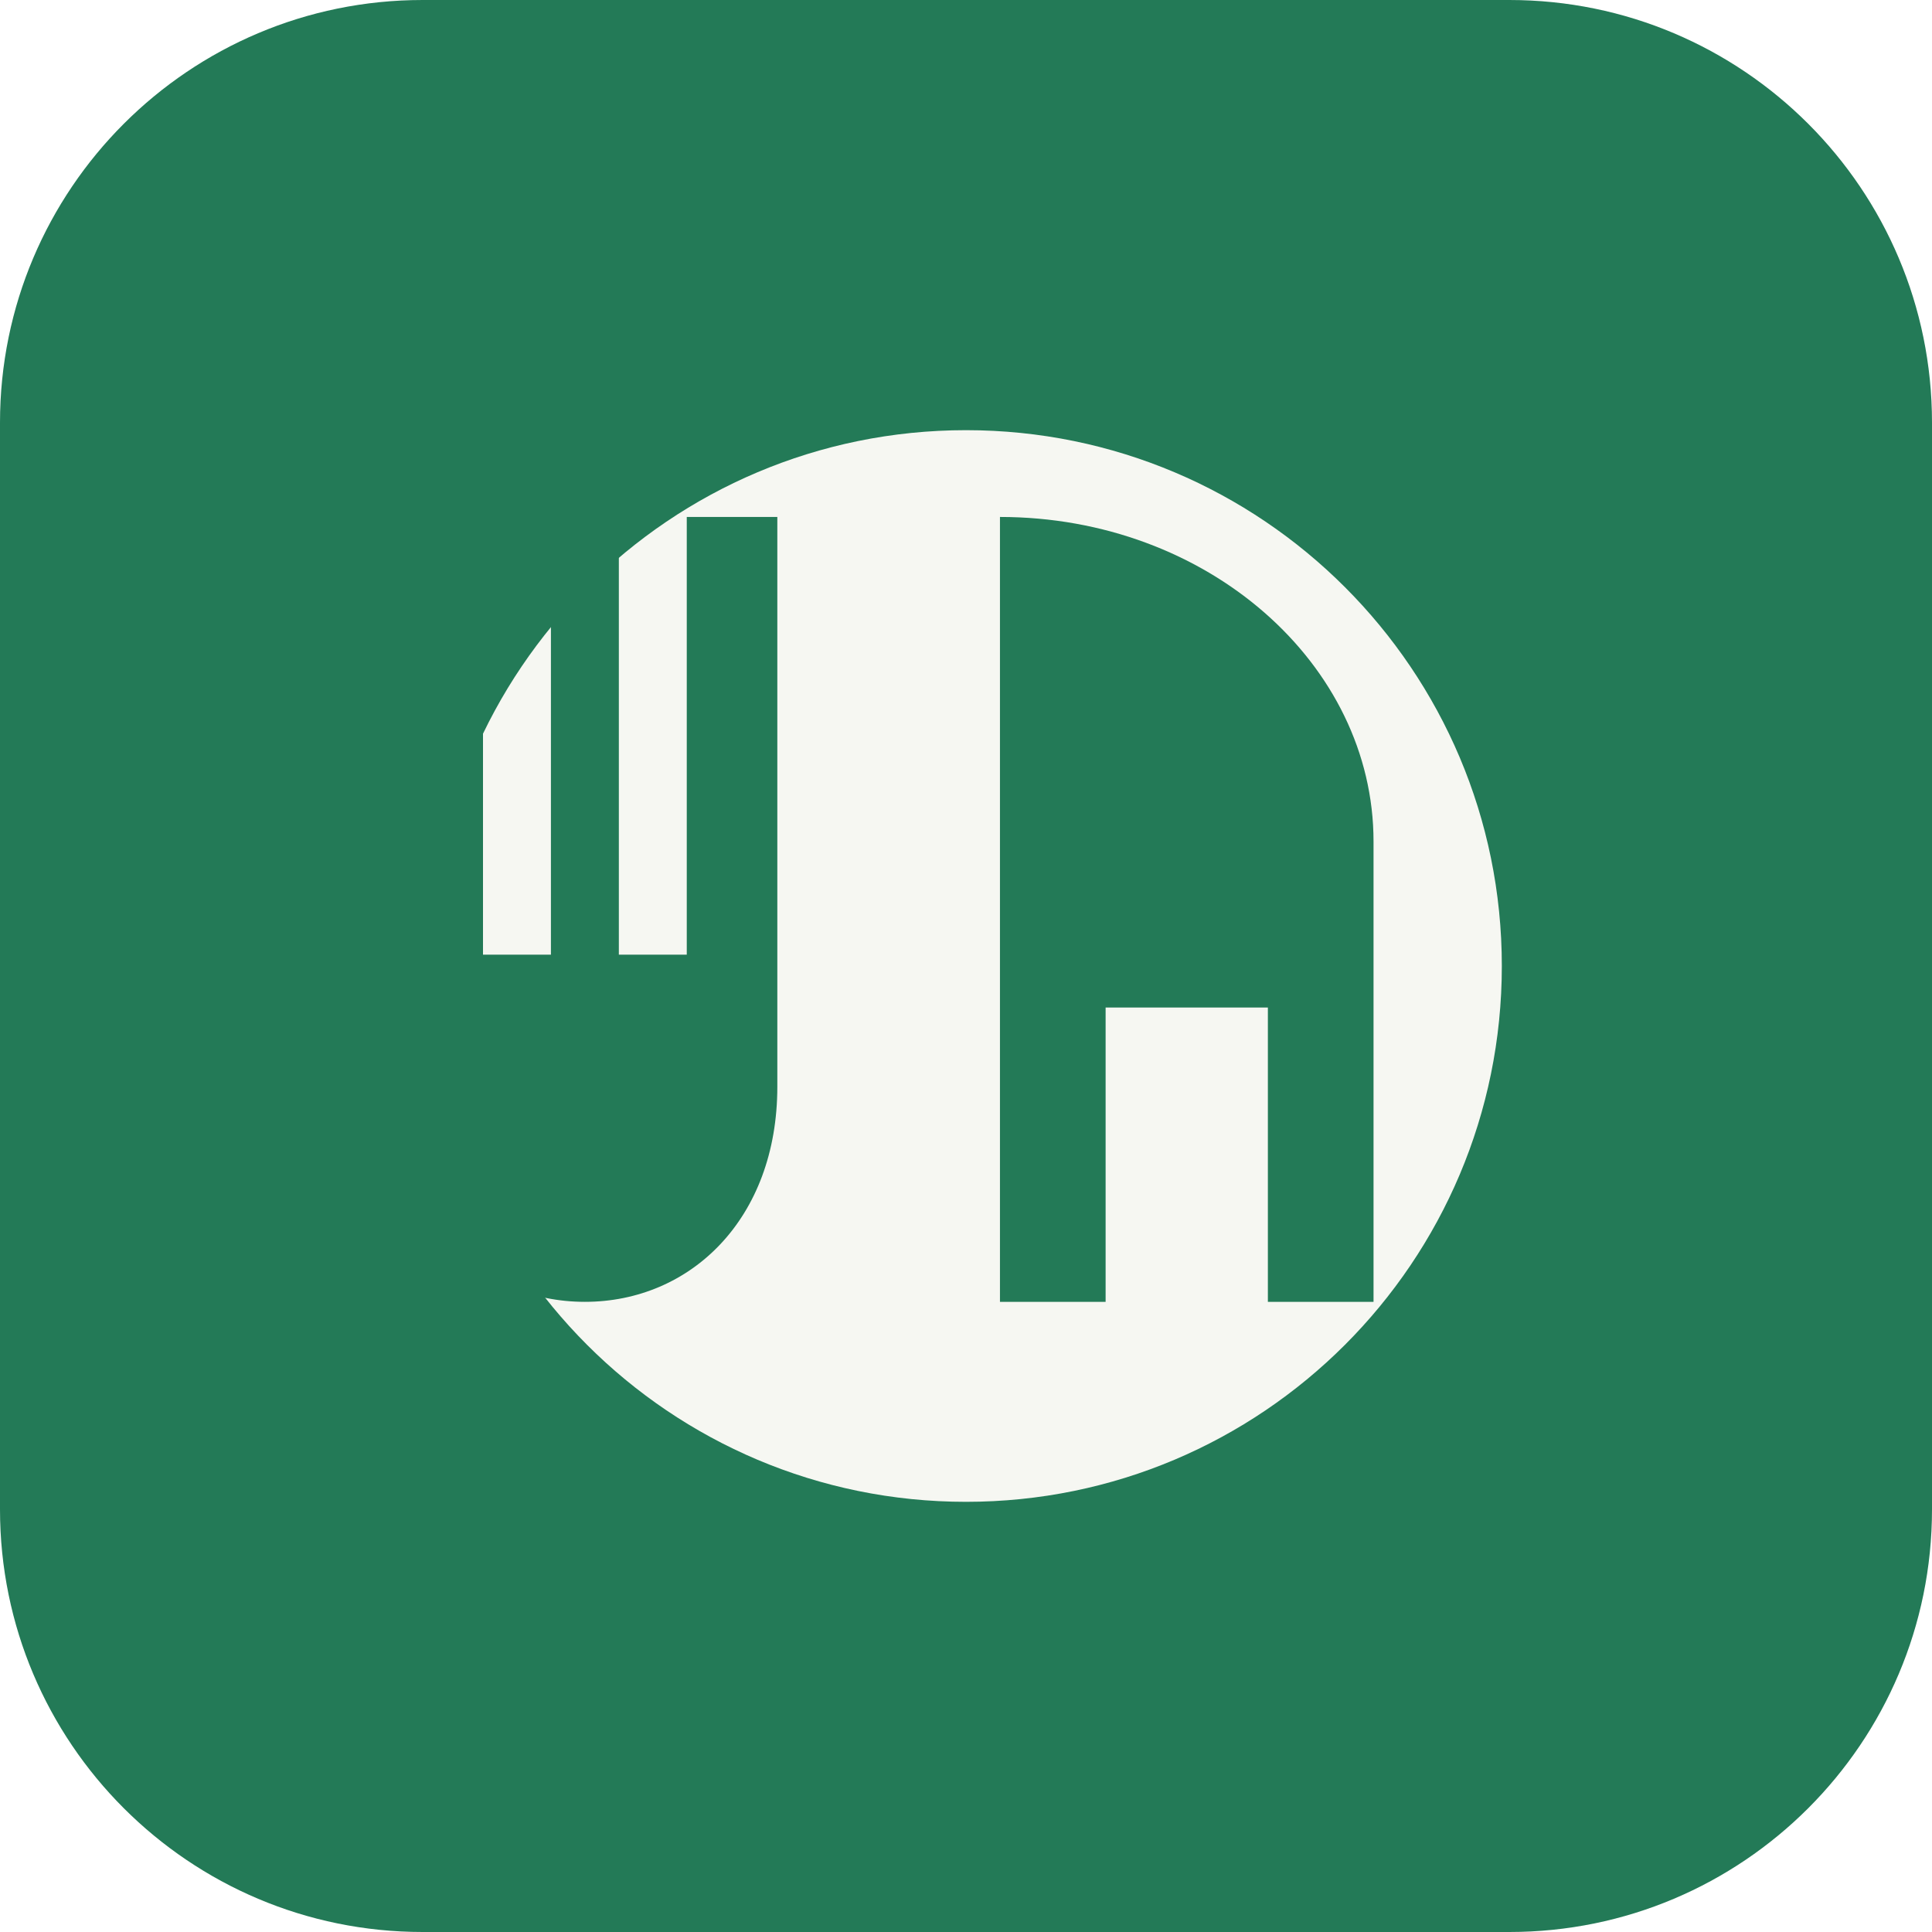
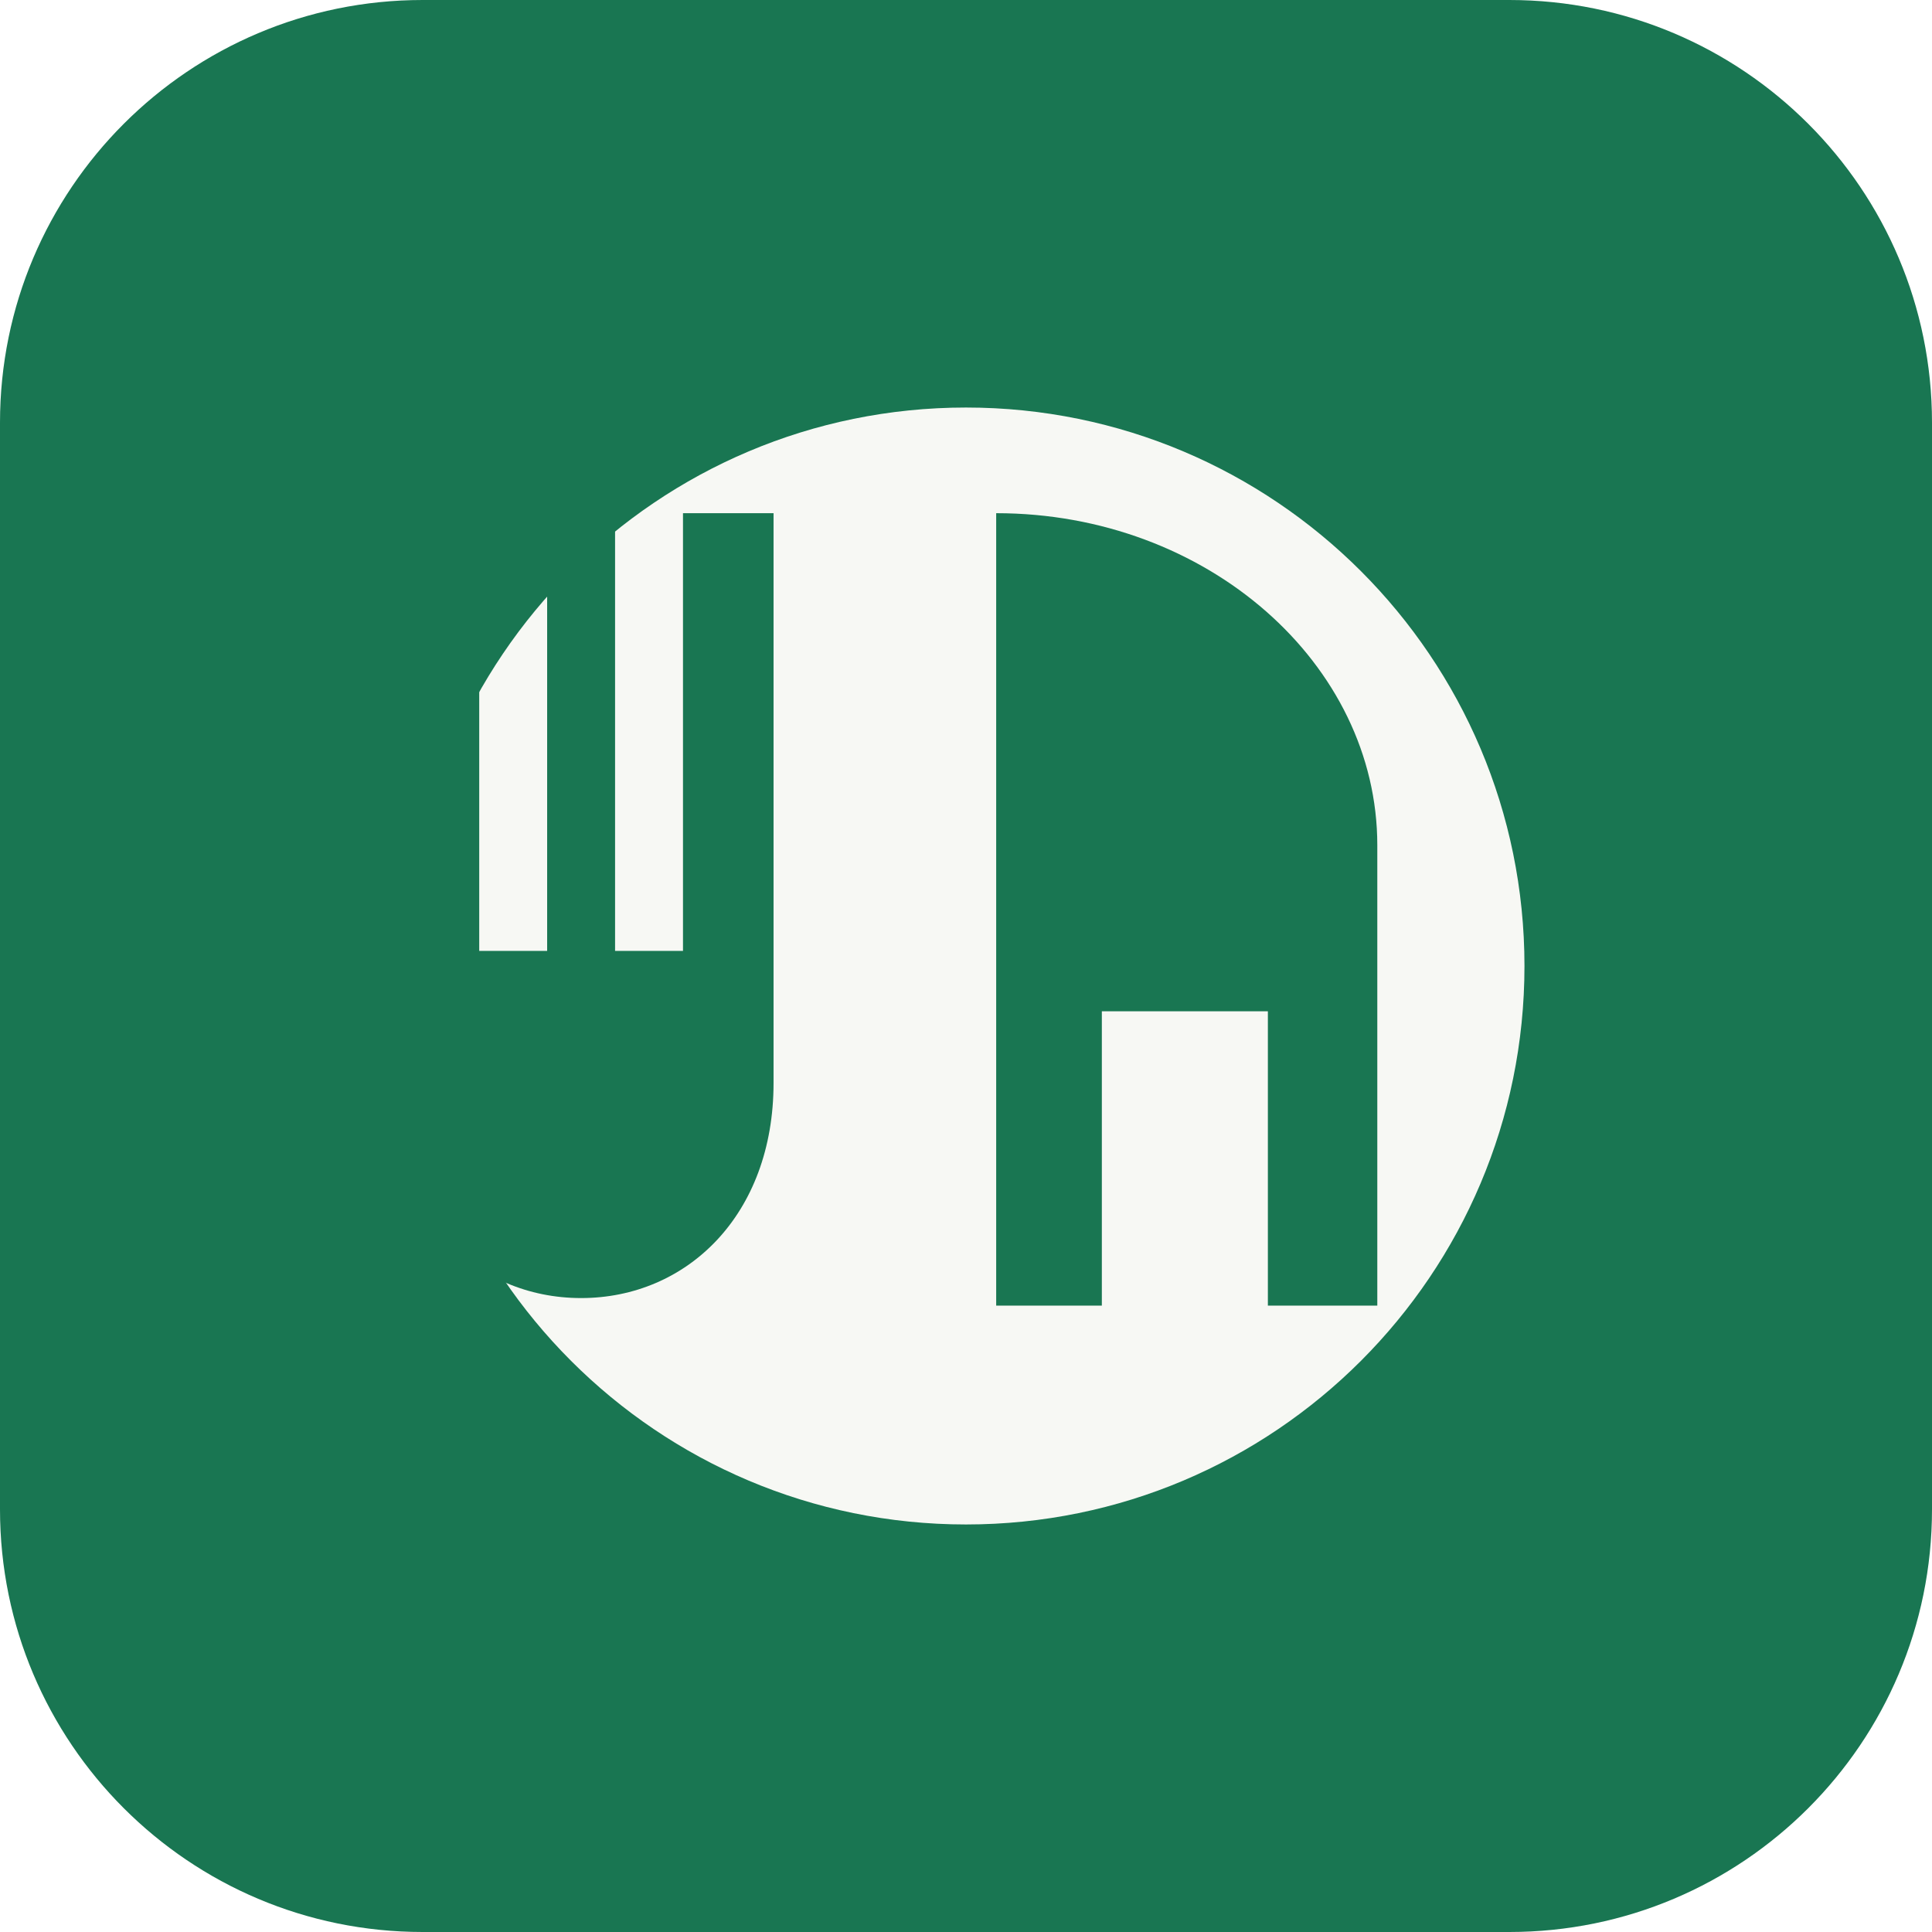
<svg xmlns="http://www.w3.org/2000/svg" viewBox="0 0 512 512">
-   <rect width="512" height="512" rx="112" fill="#237a57" />
-   <circle cx="256" cy="256" r="142" fill="#f6f7f2" />
-   <path d="M206 137v151c0 35-23 57-51 57s-51-22-51-57V137h24v116h18V137h18v116h18V137h24zm158 0v208h-28v-78h-43v78h-28V137c55 0 99 39 99 86v122z" fill="#237a57" />
+   <rect width="512" height="512" rx="112" fill="#197652" />
+   <circle cx="256" cy="256" r="148" fill="#f7f8f4" />
+   <path d="M205 136v151c0 35-23 57-51 57s-51-22-51-57V136h24v116h18V136h18v116h18V136h24zm160 0v210h-29v-78h-44v78h-28V136c56 0 101 40 101 88v122z" fill="#197652" />
</svg>
